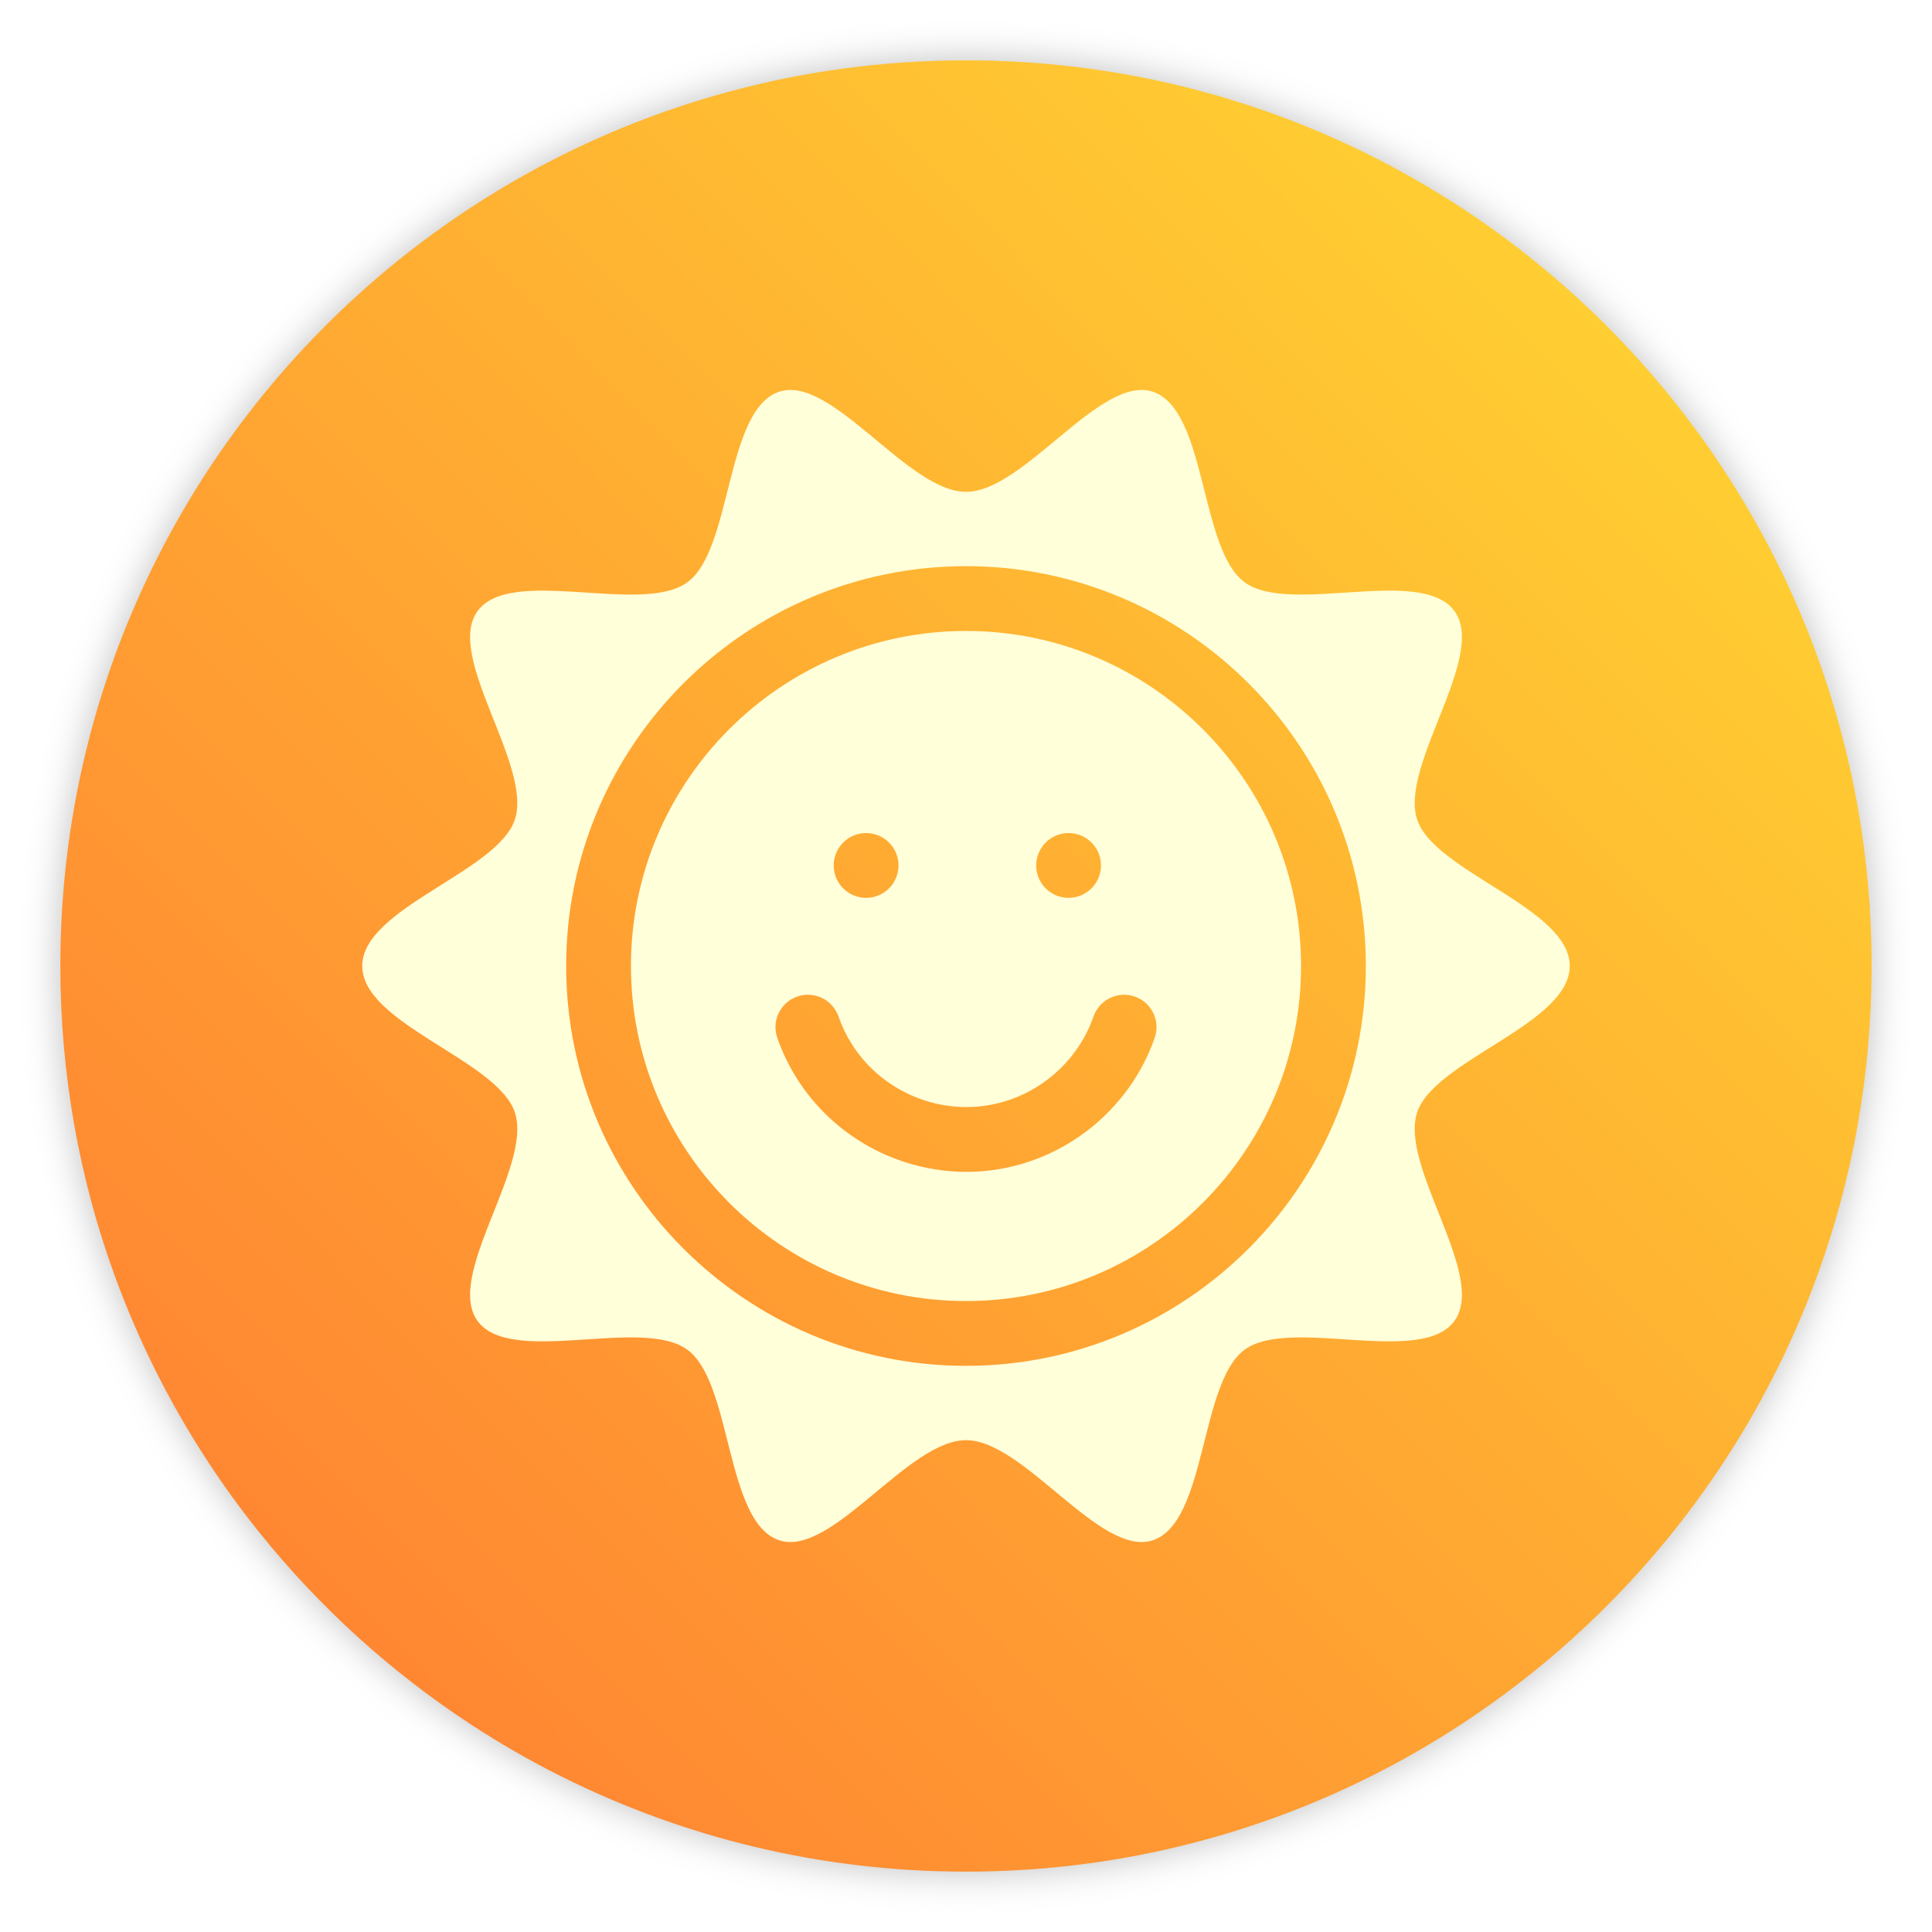
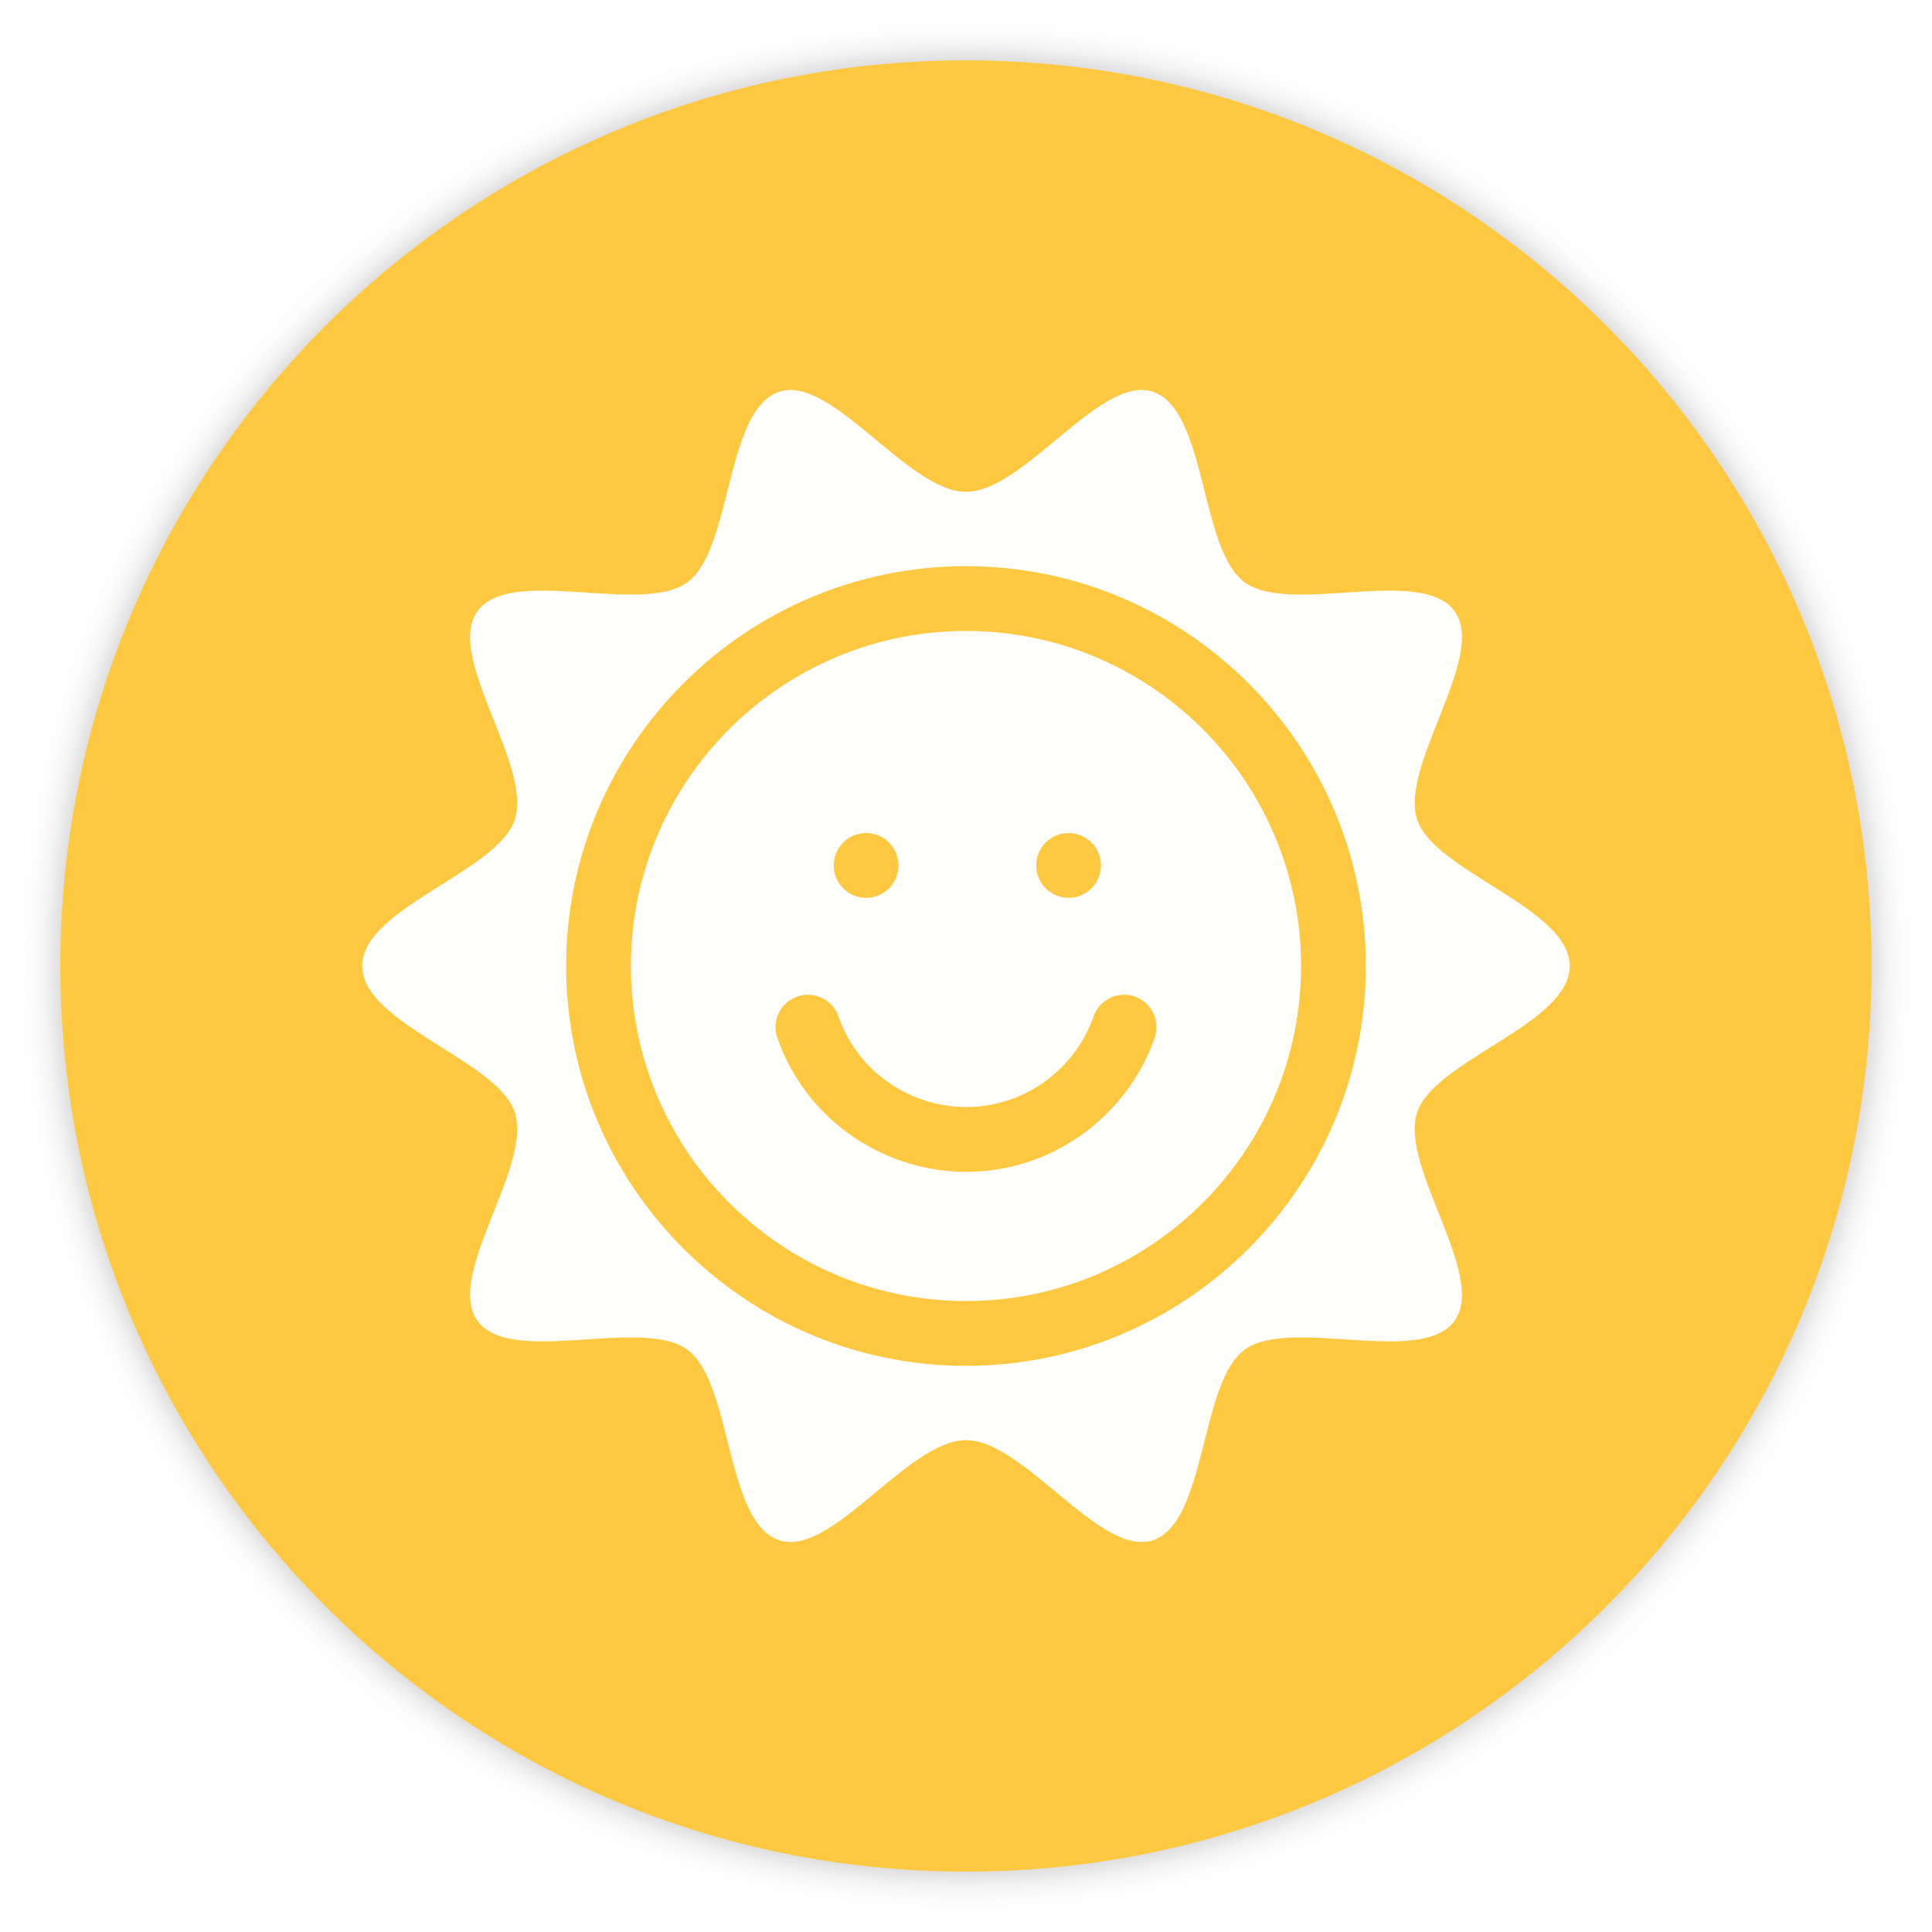
- <svg xmlns="http://www.w3.org/2000/svg" xmlns:xlink="http://www.w3.org/1999/xlink" height="64" width="64" version="1.1" id="svg17">
+ <svg xmlns="http://www.w3.org/2000/svg" height="64" width="64" version="1.1" id="svg17">
  <defs id="defs21">
    <linearGradient id="a-3" x1="8.467" x2="8.467" y1="284.3" y2="292.77" gradientTransform="matrix(3.779627,0,0,3.779627,-2.2668177e-4,-1059.608)" gradientUnits="userSpaceOnUse">
      <stop stop-color="#f5ff8e" offset="0" id="stop848" />
      <stop stop-color="#f9f9f9" offset="1" id="stop850" />
    </linearGradient>
    <linearGradient id="linearGradient862" x1="7.937" x2="7.937" y1="15.081" y2="1.852" gradientUnits="userSpaceOnUse" gradientTransform="matrix(3.779602,0,0,3.779602,8.085201,-26.00976)">
      <stop stop-color="#fe9a16" offset="0" id="stop853" />
      <stop stop-color="#f1e123" offset="1" id="stop855" />
    </linearGradient>
    <linearGradient id="linearGradient1046" x1="467.8" x2="467.8" y1="122.8" y2="-61.12" gradientTransform="matrix(0.1911,0,0,0.1911,-58.641,26.695)" gradientUnits="userSpaceOnUse">
      <stop stop-color="#03bc6f" offset="0" id="stop888" />
      <stop stop-color="#00dcb4" offset="1" id="stop890" />
    </linearGradient>
    <style type="text/css" id="style893" />
    <style type="text/css" id="style895" />
    <filter id="filter1057" x="-.027" y="-.027" width="1.054" height="1.054" color-interpolation-filters="sRGB">
      <feGaussianBlur stdDeviation="0.619" id="feGaussianBlur897" />
    </filter>
    <linearGradient id="linearGradient1053" x1="-127" x2="-72" y1="60" y2="5" gradientTransform="translate(131.5,-0.51)" gradientUnits="userSpaceOnUse">
      <stop stop-color="#ebb300" offset="0" id="stop900" />
      <stop stop-color="#ffe433" offset="1" id="stop902" />
    </linearGradient>
    <style type="text/css" id="style905" />
    <style type="text/css" id="style907" />
    <style type="text/css" id="style909" />
    <style type="text/css" id="style911" />
    <style type="text/css" id="style913" />
    <style type="text/css" id="style915" />
    <style type="text/css" id="style917" />
    <style id="style4" type="text/css" />
    <linearGradient gradientUnits="userSpaceOnUse" gradientTransform="translate(14.056,0.42995)" y2="283.98" y1="280.31" x2="-82.91" x1="-82.91" id="linearGradient2727">
      <stop id="stop6" offset="0" stop-color="#faf0c8" />
      <stop id="stop8" offset="1" stop-color="#ffc85a" />
    </linearGradient>
    <linearGradient gradientUnits="userSpaceOnUse" gradientTransform="translate(14.056,0.42995)" y2="285.69" y1="278.35" x2="-83.608" x1="-76.928" id="linearGradient2735">
      <stop id="stop11" offset="0" stop-color="#fafadc" />
      <stop id="stop13" offset="1" stop-color="#faf0a0" />
    </linearGradient>
    <filter color-interpolation-filters="sRGB" height="1.115" width="1.126" y="-.057" x="-.063" id="filter2747">
      <feGaussianBlur id="feGaussianBlur16" stdDeviation="0.165" />
    </filter>
    <filter color-interpolation-filters="sRGB" height="1.048" width="1.048" y="-.024" x="-.024" id="filter2761-3">
      <feGaussianBlur id="feGaussianBlur19" stdDeviation="0.146" />
    </filter>
    <linearGradient gradientUnits="userSpaceOnUse" gradientTransform="matrix(3.7796 0 0 3.7796 -.49932 -1058)" y2="295.6" y1="281.24" x2="1.393" x1="15.752" id="linearGradient1025">
      <stop id="stop22" offset="0" stop-color="#ffdc32" />
      <stop id="stop24" offset="1" stop-color="#ff7832" />
    </linearGradient>
    <filter id="filter11290" x="-.024" y="-.024" width="1.048" height="1.048" color-interpolation-filters="sRGB">
      <feGaussianBlur stdDeviation="0.159" id="feGaussianBlur880" />
    </filter>
    <linearGradient id="linearGradient1307" x1="16.393" x2=".61" y1=".698" y2="16.375" gradientUnits="userSpaceOnUse">
      <stop stop-color="#ffdc32" offset="0" id="stop883" />
      <stop stop-color="#ff7832" offset="1" id="stop885" />
    </linearGradient>
    <filter id="filter2747-3" x="-.063" y="-.057" width="1.126" height="1.115" color-interpolation-filters="sRGB">
      <feGaussianBlur stdDeviation="0.165" id="feGaussianBlur898" />
    </filter>
    <filter id="filter11290-3" x="-.024" y="-.024" width="1.048" height="1.048" color-interpolation-filters="sRGB">
      <feGaussianBlur stdDeviation="0.159" id="feGaussianBlur936" />
    </filter>
    <filter id="filter905" x="-.056" y="-.065" width="1.111" height="1.13" color-interpolation-filters="sRGB">
      <feGaussianBlur stdDeviation="0.211" id="feGaussianBlur944" />
    </filter>
    <linearGradient id="linearGradient892" x1="4.241" x2="13.345" y1="8.421" y2="8.421" gradientTransform="translate(45.568,-3.2409)" gradientUnits="userSpaceOnUse">
      <stop stop-color="#fafadc" offset="0" id="stop947" />
      <stop stop-color="#faf0a0" offset="1" id="stop949" />
    </linearGradient>
-     <linearGradient xlink:href="#linearGradient1307" id="linearGradient987" gradientUnits="userSpaceOnUse" x1="16.393" y1=".698" x2=".61" y2="16.375" gradientTransform="matrix(3.779602,0,0,3.779602,-0.132497,0.02437811)" />
+     <linearGradient id="f-5" x1="-6.147" x2="-6.147" y1="-137.82" y2="-100.78" gradientTransform="matrix(2.0044,0,0,2.0044,-42.74758,249.6374)" gradientUnits="userSpaceOnUse">
+       <stop stop-color="#14dc78" offset="0" id="stop840" />
+       <stop stop-color="#14a03c" offset="1" id="stop842" />
+     </linearGradient>
+     <filter id="filter2076" x="-0.048" y="-0.048" width="1.096" height="1.096" color-interpolation-filters="sRGB">
+       <feGaussianBlur stdDeviation="1.1" id="feGaussianBlur161" />
+     </filter>
+     <linearGradient id="linearGradient2070" x1="145" x2="200" y1="59" y2="4" gradientTransform="translate(-146.0089,-15.5627)" gradientUnits="userSpaceOnUse">
+       <stop stop-color="#ffc841" offset="0" id="stop154" />
+       <stop stop-color="#ffbe37" offset=".492" id="stop156" />
+       <stop stop-color="#ffc841" offset="1" id="stop158" />
+     </linearGradient>
+     <filter id="filter11290-36" x="-.024" y="-.024" width="1.048" height="1.048" color-interpolation-filters="sRGB">
+       <feGaussianBlur stdDeviation="0.159" id="feGaussianBlur855" />
+     </filter>
+     <linearGradient id="linearGradient1005" x1=".871" x2="16.246" y1="16.164" y2=".789" gradientTransform="matrix(3.7796,0,0,3.7796,-0.13281,0.024828)" gradientUnits="userSpaceOnUse">
+       <stop stop-color="#ffc841" offset="0" id="stop858" />
+       <stop stop-color="#ffc841" offset="1" id="stop860" />
+     </linearGradient>
  </defs>
  <linearGradient id="a" gradientUnits="userSpaceOnUse" x1="400.608" x2="400.608" y1="547.294" y2="516.194" gradientTransform="matrix(1.92926,0,0,1.92926,-657.2193,-994.1235)">
    <stop offset="0" stop-color="#f7a744" id="stop2" />
    <stop offset="1" stop-color="#ffe66f" id="stop4" />
  </linearGradient>
-   <circle cx="8.494" cy="8.46" r="7.938" filter="url(#filter11290)" opacity="0.25" stroke-width="0.14" id="circle956" style="filter:url(#filter11290-3)" transform="matrix(3.779602,0,0,3.779602,-0.1028049,0.02456761)" />
-   <path d="m 62,32 c 0,3.596 -0.633,7.045 -1.794,10.24 -0.807,2.221 -1.869,4.321 -3.152,6.264 -0.538,0.817 -1.116,1.605 -1.729,2.363 -1.964,2.426 -4.298,4.538 -6.919,6.253 -0.965,0.632 -1.968,1.21 -3.006,1.728 -4.032,2.018 -8.584,3.153 -13.401,3.153 -4.817,0 -9.369,-1.135 -13.401,-3.153 -1.038,-0.518 -2.042,-1.096 -3.007,-1.728 C 12.938,55.382 10.576,53.236 8.596,50.771 7.981,50.007 7.404,49.211 6.867,48.387 5.618,46.476 4.583,44.415 3.792,42.237 2.631,39.042 1.999,35.595 1.999,32 c 0,-16.569 13.432,-30.001 30.001,-30.001 8.317,0 15.843,3.385 21.277,8.851 1.566,1.575 2.958,3.323 4.144,5.214 1.12,1.78 2.057,3.688 2.786,5.695 1.161,3.196 1.794,6.644 1.794,10.24 z" fill="url(#linearGradient1307)" stroke-width="0.117" id="path958" style="fill:url(#linearGradient987)" />
-   <g fill="#ffffd9" transform="matrix(0.1341454,0,0,0.1341454,12,12.00005)" id="g1018">
-     <path d="m 298.184,149.092 c 0,-14.357 -33.491,-23.242 -37.697,-36.197 -4.36,-13.428 17.358,-40.274 9.225,-51.451 C 261.497,50.156 229.198,62.561 217.91,54.346 206.734,46.212 208.599,11.622 195.173,7.262 182.217,3.056 163.449,32 149.092,32 134.735,32 115.967,3.056 103.011,7.263 89.585,11.623 91.45,46.212 80.274,54.347 68.986,62.562 36.688,50.157 28.473,61.445 20.339,72.621 42.057,99.468 37.698,112.895 33.491,125.85 0,134.735 0,149.092 c 0,14.357 33.491,23.242 37.698,36.197 4.359,13.427 -17.358,40.274 -9.225,51.45 8.215,11.287 40.513,-1.117 51.801,7.098 11.176,8.135 9.311,42.725 22.737,47.084 12.955,4.207 31.723,-24.737 46.08,-24.737 14.357,0 33.125,28.944 46.081,24.737 13.426,-4.359 11.561,-38.95 22.736,-47.084 11.288,-8.215 43.586,4.19 51.801,-7.098 8.134,-11.176 -13.584,-38.022 -9.225,-51.45 4.208,-12.955 37.7,-21.839 37.7,-36.197 z m -149.092,98.739 c -54.444,0 -98.738,-44.294 -98.738,-98.738 0,-54.444 44.294,-98.738 98.738,-98.738 54.445,0 98.739,44.294 98.739,98.738 0,54.444 -44.294,98.738 -98.739,98.738 z" fill="#ffffd9" id="path1014" />
-     <path d="m 149.092,66.354 c -45.622,0 -82.738,37.116 -82.738,82.738 0,45.622 37.116,82.738 82.738,82.738 45.623,0 82.739,-37.116 82.739,-82.738 0,-45.622 -37.116,-82.738 -82.739,-82.738 z m 25.333,49.907 c 4.418,0 8,3.582 8,8 0,4.419 -3.582,8 -8,8 -4.418,0 -8,-3.581 -8,-8 0,-4.418 3.582,-8 8,-8 z m -50,0 c 4.418,0 8,3.582 8,8 0,4.419 -3.582,8 -8,8 -4.418,0 -8,-3.581 -8,-8 0,-4.418 3.582,-8 8,-8 z m 71.267,50.562 c -6.173,17.727 -22.193,30.591 -40.815,32.77 -1.898,0.223 -3.794,0.332 -5.679,0.332 -16.852,0 -32.883,-8.708 -41.942,-23.174 -1.953,-3.118 -3.556,-6.458 -4.765,-9.928 -1.454,-4.172 0.75,-8.732 4.923,-10.187 4.173,-1.456 8.732,0.749 10.186,4.923 0.815,2.34 1.898,4.594 3.216,6.699 6.81,10.874 19.449,16.927 32.199,15.443 12.575,-1.473 23.396,-10.163 27.567,-22.142 1.452,-4.172 6.008,-6.378 10.186,-4.924 4.173,1.454 6.377,6.015 4.924,10.188 z" fill="#ffffd9" id="path1016" />
+   <circle transform="matrix(3.7796,0,0,3.7796,-0.102788,0.02458453)" cx="8.494" cy="8.46" r="7.938" filter="url(#filter11290)" opacity="0.25" stroke-width="0.14" id="circle865" style="filter:url(#filter11290-36)" />
+   <path d="m 62,32 c 0,3.596 -0.633,7.045 -1.794,10.24 -0.807,2.221 -1.869,4.321 -3.152,6.264 -0.538,0.817 -1.115,1.605 -1.729,2.363 -1.964,2.426 -4.298,4.538 -6.919,6.253 -0.965,0.632 -1.968,1.21 -3.006,1.728 -4.032,2.018 -8.584,3.153 -13.401,3.153 -4.817,0 -9.369,-1.135 -13.401,-3.153 -1.038,-0.518 -2.042,-1.096 -3.007,-1.728 -2.654,-1.738 -5.016,-3.883 -6.996,-6.349 -0.615,-0.764 -1.192,-1.56 -1.729,-2.384 -1.249,-1.91 -2.284,-3.971 -3.075,-6.149 -1.161,-3.195 -1.793,-6.642 -1.793,-10.237 0,-16.569 13.432,-30.001 30.001,-30.001 8.317,0 15.843,3.385 21.277,8.851 1.566,1.575 2.958,3.323 4.144,5.214 1.121,1.78 2.057,3.688 2.786,5.695 1.161,3.196 1.794,6.644 1.794,10.24 z" fill="url(#linearGradient1005)" stroke-width="0.117" id="path867" style="fill:url(#linearGradient1005)" />
+   <g fill="#ffffd9" transform="matrix(0.1341454,0,0,0.1341454,12,12.00005)" id="g1018" style="fill:#fffffe;fill-opacity:1">
+     <path d="m 298.184,149.092 c 0,-14.357 -33.491,-23.242 -37.697,-36.197 -4.36,-13.428 17.358,-40.274 9.225,-51.451 C 261.497,50.156 229.198,62.561 217.91,54.346 206.734,46.212 208.599,11.622 195.173,7.262 182.217,3.056 163.449,32 149.092,32 134.735,32 115.967,3.056 103.011,7.263 89.585,11.623 91.45,46.212 80.274,54.347 68.986,62.562 36.688,50.157 28.473,61.445 20.339,72.621 42.057,99.468 37.698,112.895 33.491,125.85 0,134.735 0,149.092 c 0,14.357 33.491,23.242 37.698,36.197 4.359,13.427 -17.358,40.274 -9.225,51.45 8.215,11.287 40.513,-1.117 51.801,7.098 11.176,8.135 9.311,42.725 22.737,47.084 12.955,4.207 31.723,-24.737 46.08,-24.737 14.357,0 33.125,28.944 46.081,24.737 13.426,-4.359 11.561,-38.95 22.736,-47.084 11.288,-8.215 43.586,4.19 51.801,-7.098 8.134,-11.176 -13.584,-38.022 -9.225,-51.45 4.208,-12.955 37.7,-21.839 37.7,-36.197 z m -149.092,98.739 c -54.444,0 -98.738,-44.294 -98.738,-98.738 0,-54.444 44.294,-98.738 98.738,-98.738 54.445,0 98.739,44.294 98.739,98.738 0,54.444 -44.294,98.738 -98.739,98.738 z" fill="#ffffd9" id="path1014" style="fill:#fffffe;fill-opacity:1" />
+     <path d="m 149.092,66.354 c -45.622,0 -82.738,37.116 -82.738,82.738 0,45.622 37.116,82.738 82.738,82.738 45.623,0 82.739,-37.116 82.739,-82.738 0,-45.622 -37.116,-82.738 -82.739,-82.738 z m 25.333,49.907 c 4.418,0 8,3.582 8,8 0,4.419 -3.582,8 -8,8 -4.418,0 -8,-3.581 -8,-8 0,-4.418 3.582,-8 8,-8 z m -50,0 c 4.418,0 8,3.582 8,8 0,4.419 -3.582,8 -8,8 -4.418,0 -8,-3.581 -8,-8 0,-4.418 3.582,-8 8,-8 z m 71.267,50.562 c -6.173,17.727 -22.193,30.591 -40.815,32.77 -1.898,0.223 -3.794,0.332 -5.679,0.332 -16.852,0 -32.883,-8.708 -41.942,-23.174 -1.953,-3.118 -3.556,-6.458 -4.765,-9.928 -1.454,-4.172 0.75,-8.732 4.923,-10.187 4.173,-1.456 8.732,0.749 10.186,4.923 0.815,2.34 1.898,4.594 3.216,6.699 6.81,10.874 19.449,16.927 32.199,15.443 12.575,-1.473 23.396,-10.163 27.567,-22.142 1.452,-4.172 6.008,-6.378 10.186,-4.924 4.173,1.454 6.377,6.015 4.924,10.188 z" fill="#ffffd9" id="path1016" style="fill:#fffffe;fill-opacity:1" />
  </g>
  <circle cx="-1177.994" cy="-1241.121" r="0" fill="#5e4aa6" stroke-width="1" id="circle960" />
+   <circle cx="-63.945" cy="22.095" fill="url(#a)" r="0" id="circle4299" style="fill:url(#a-7);stroke-width:1.501" />
+   <circle cx="-1411.29" cy="-1263.573" r="0" fill="#5e4aa6" id="circle847" />
+   <g fill="#5e4aa6" id="g859" transform="translate(-162.59,-21.9726)">
+     <circle cx="-149.15" cy="23.855" r="0" fill-rule="evenodd" id="circle853" />
+     <circle cx="-1150.9" cy="-1256.6" r="0" id="circle855" />
+     <circle cx="-51.327" cy="8.874" r="0" fill-rule="evenodd" id="circle857" />
+   </g>
+   <g transform="matrix(3.7796,0,0,3.7796,-208.8624,-17.67926)" fill="#5e4aa6" stroke-width="0.265" id="g877">
+     <circle cx="-330.35" cy="-328.38" r="0" id="circle869" />
+     <circle cx="-312.11" cy="-326.25" r="0" id="circle871" />
+     <circle cx="-306.02" cy="-333.07" r="0" id="circle873" />
+     <circle cx="-308.84" cy="-326.01" r="0" id="circle875" />
+   </g>
</svg>
